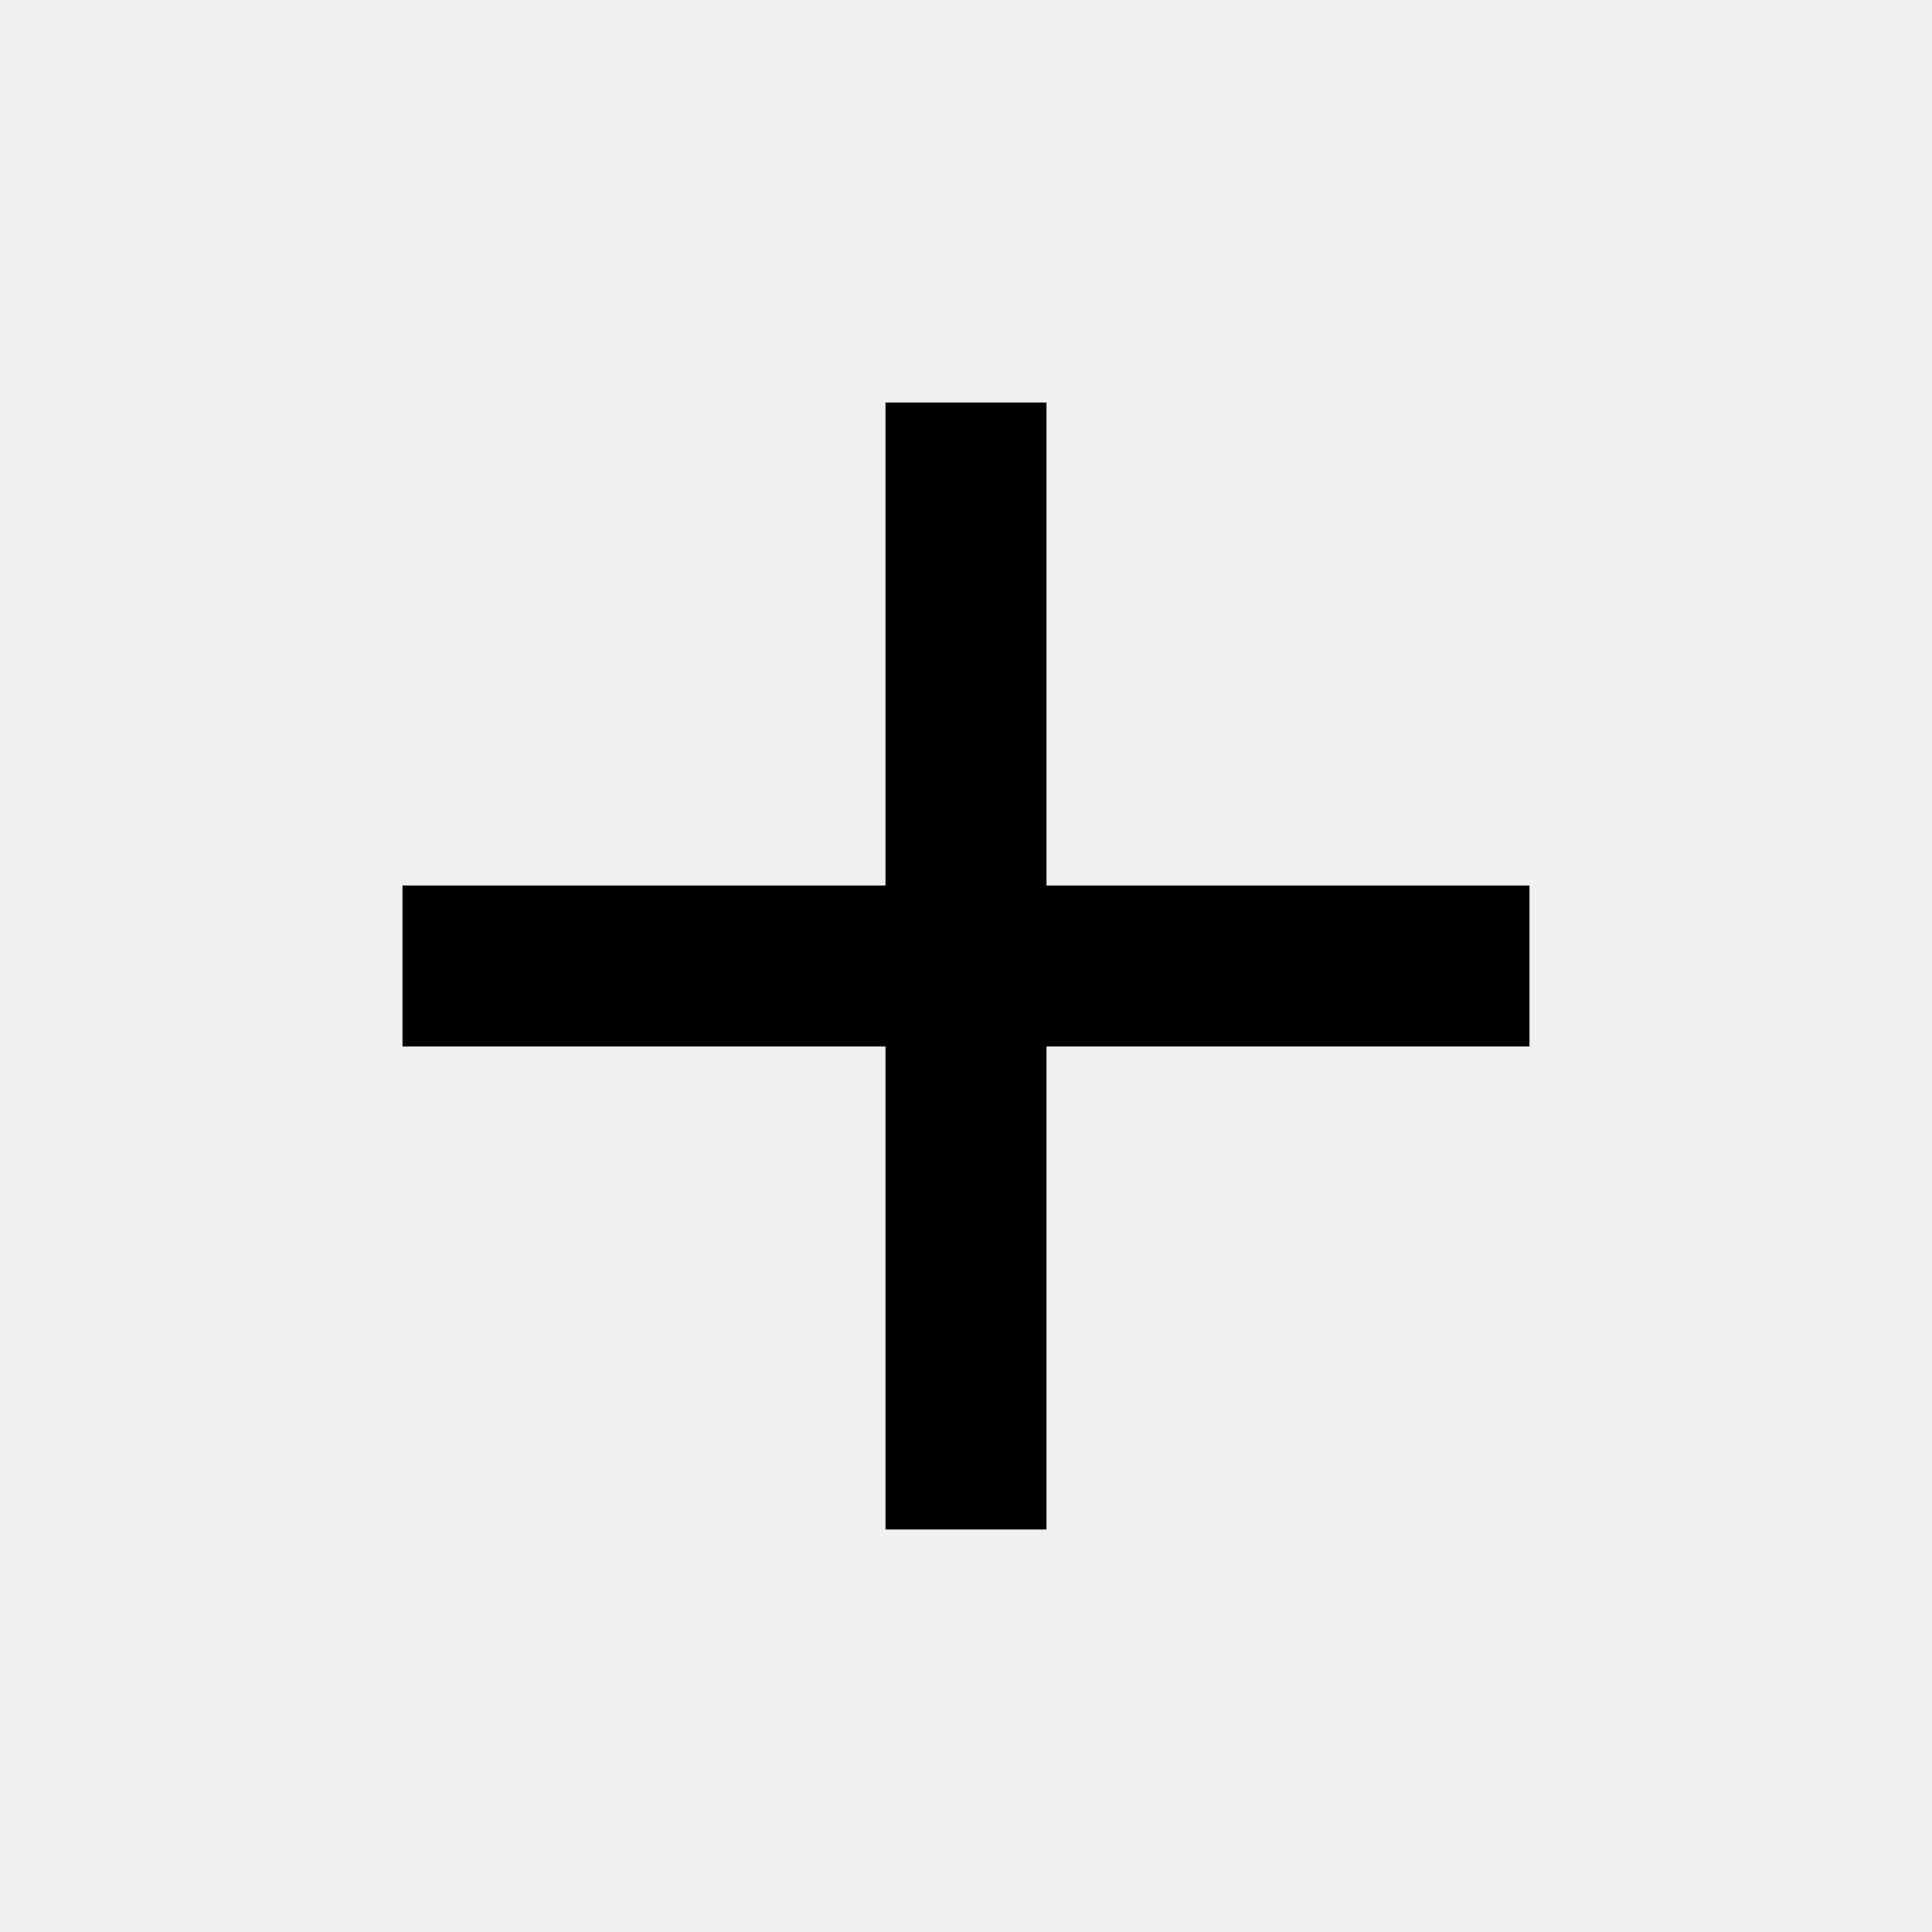
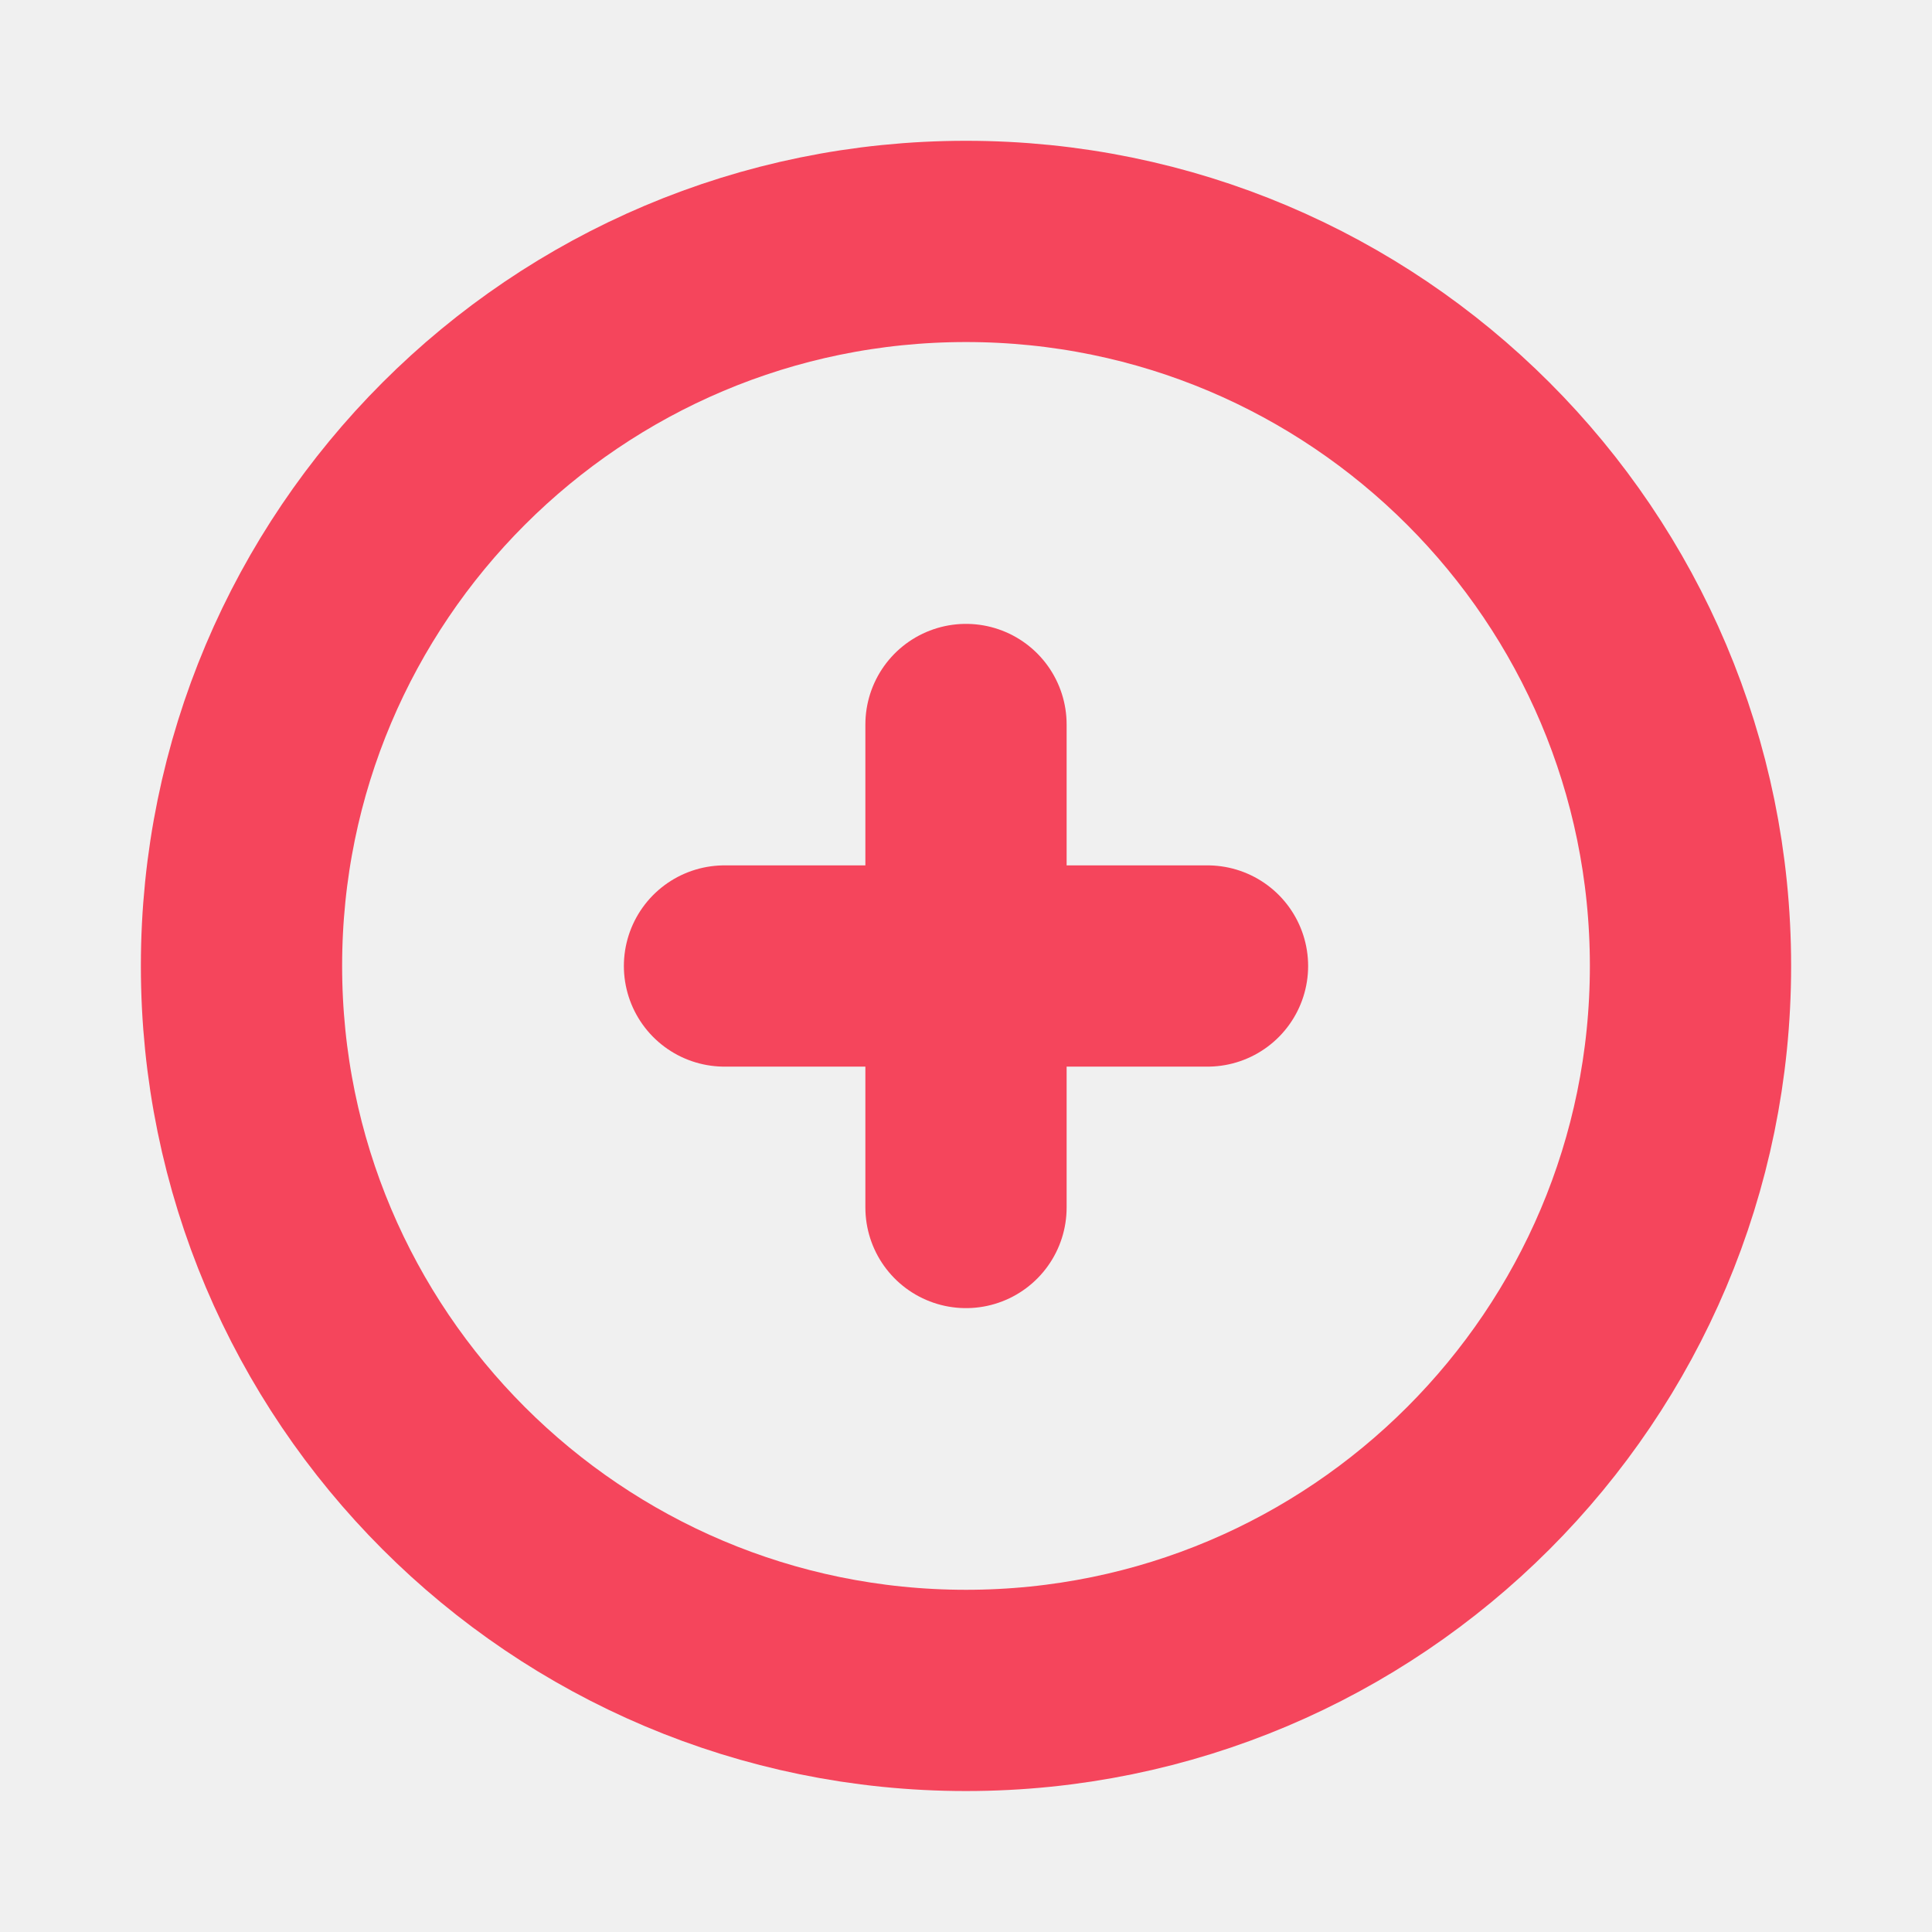
- <svg xmlns="http://www.w3.org/2000/svg" height="24px" viewBox="0 0 24 24" width="24px" fill="#000000">
-   <path d="M0 0h24v24H0V0z" fill="none" />
-   <path d="M19 13h-6v6h-2v-6H5v-2h6V5h2v6h6v2z" />
+ <svg xmlns="http://www.w3.org/2000/svg" width="24px" height="24px" viewBox="0 0 24 24" fill="none">
+   <g id="SVGRepo_bgCarrier" stroke-width="0" />
+   <g id="SVGRepo_tracerCarrier" stroke-linecap="round" stroke-linejoin="round" />
+   <g id="SVGRepo_iconCarrier">
+     <g clip-path="url(#clip0_429_10970)">
+       <circle cx="12" cy="11.999" r="9" stroke="#F5455C" stroke-width="2.5" stroke-linecap="round" stroke-linejoin="round" />
+       <path d="M12 9V15" stroke="#F5455C" stroke-width="2.5" stroke-linecap="round" stroke-linejoin="round" />
+       <path d="M9 12H15" stroke="#F5455C" stroke-width="2.5" stroke-linecap="round" stroke-linejoin="round" />
+     </g>
+     <defs>
+       <clipPath id="clip0_429_10970">
+         <rect width="24" height="24" fill="white" />
+       </clipPath>
+     </defs>
+   </g>
</svg>
